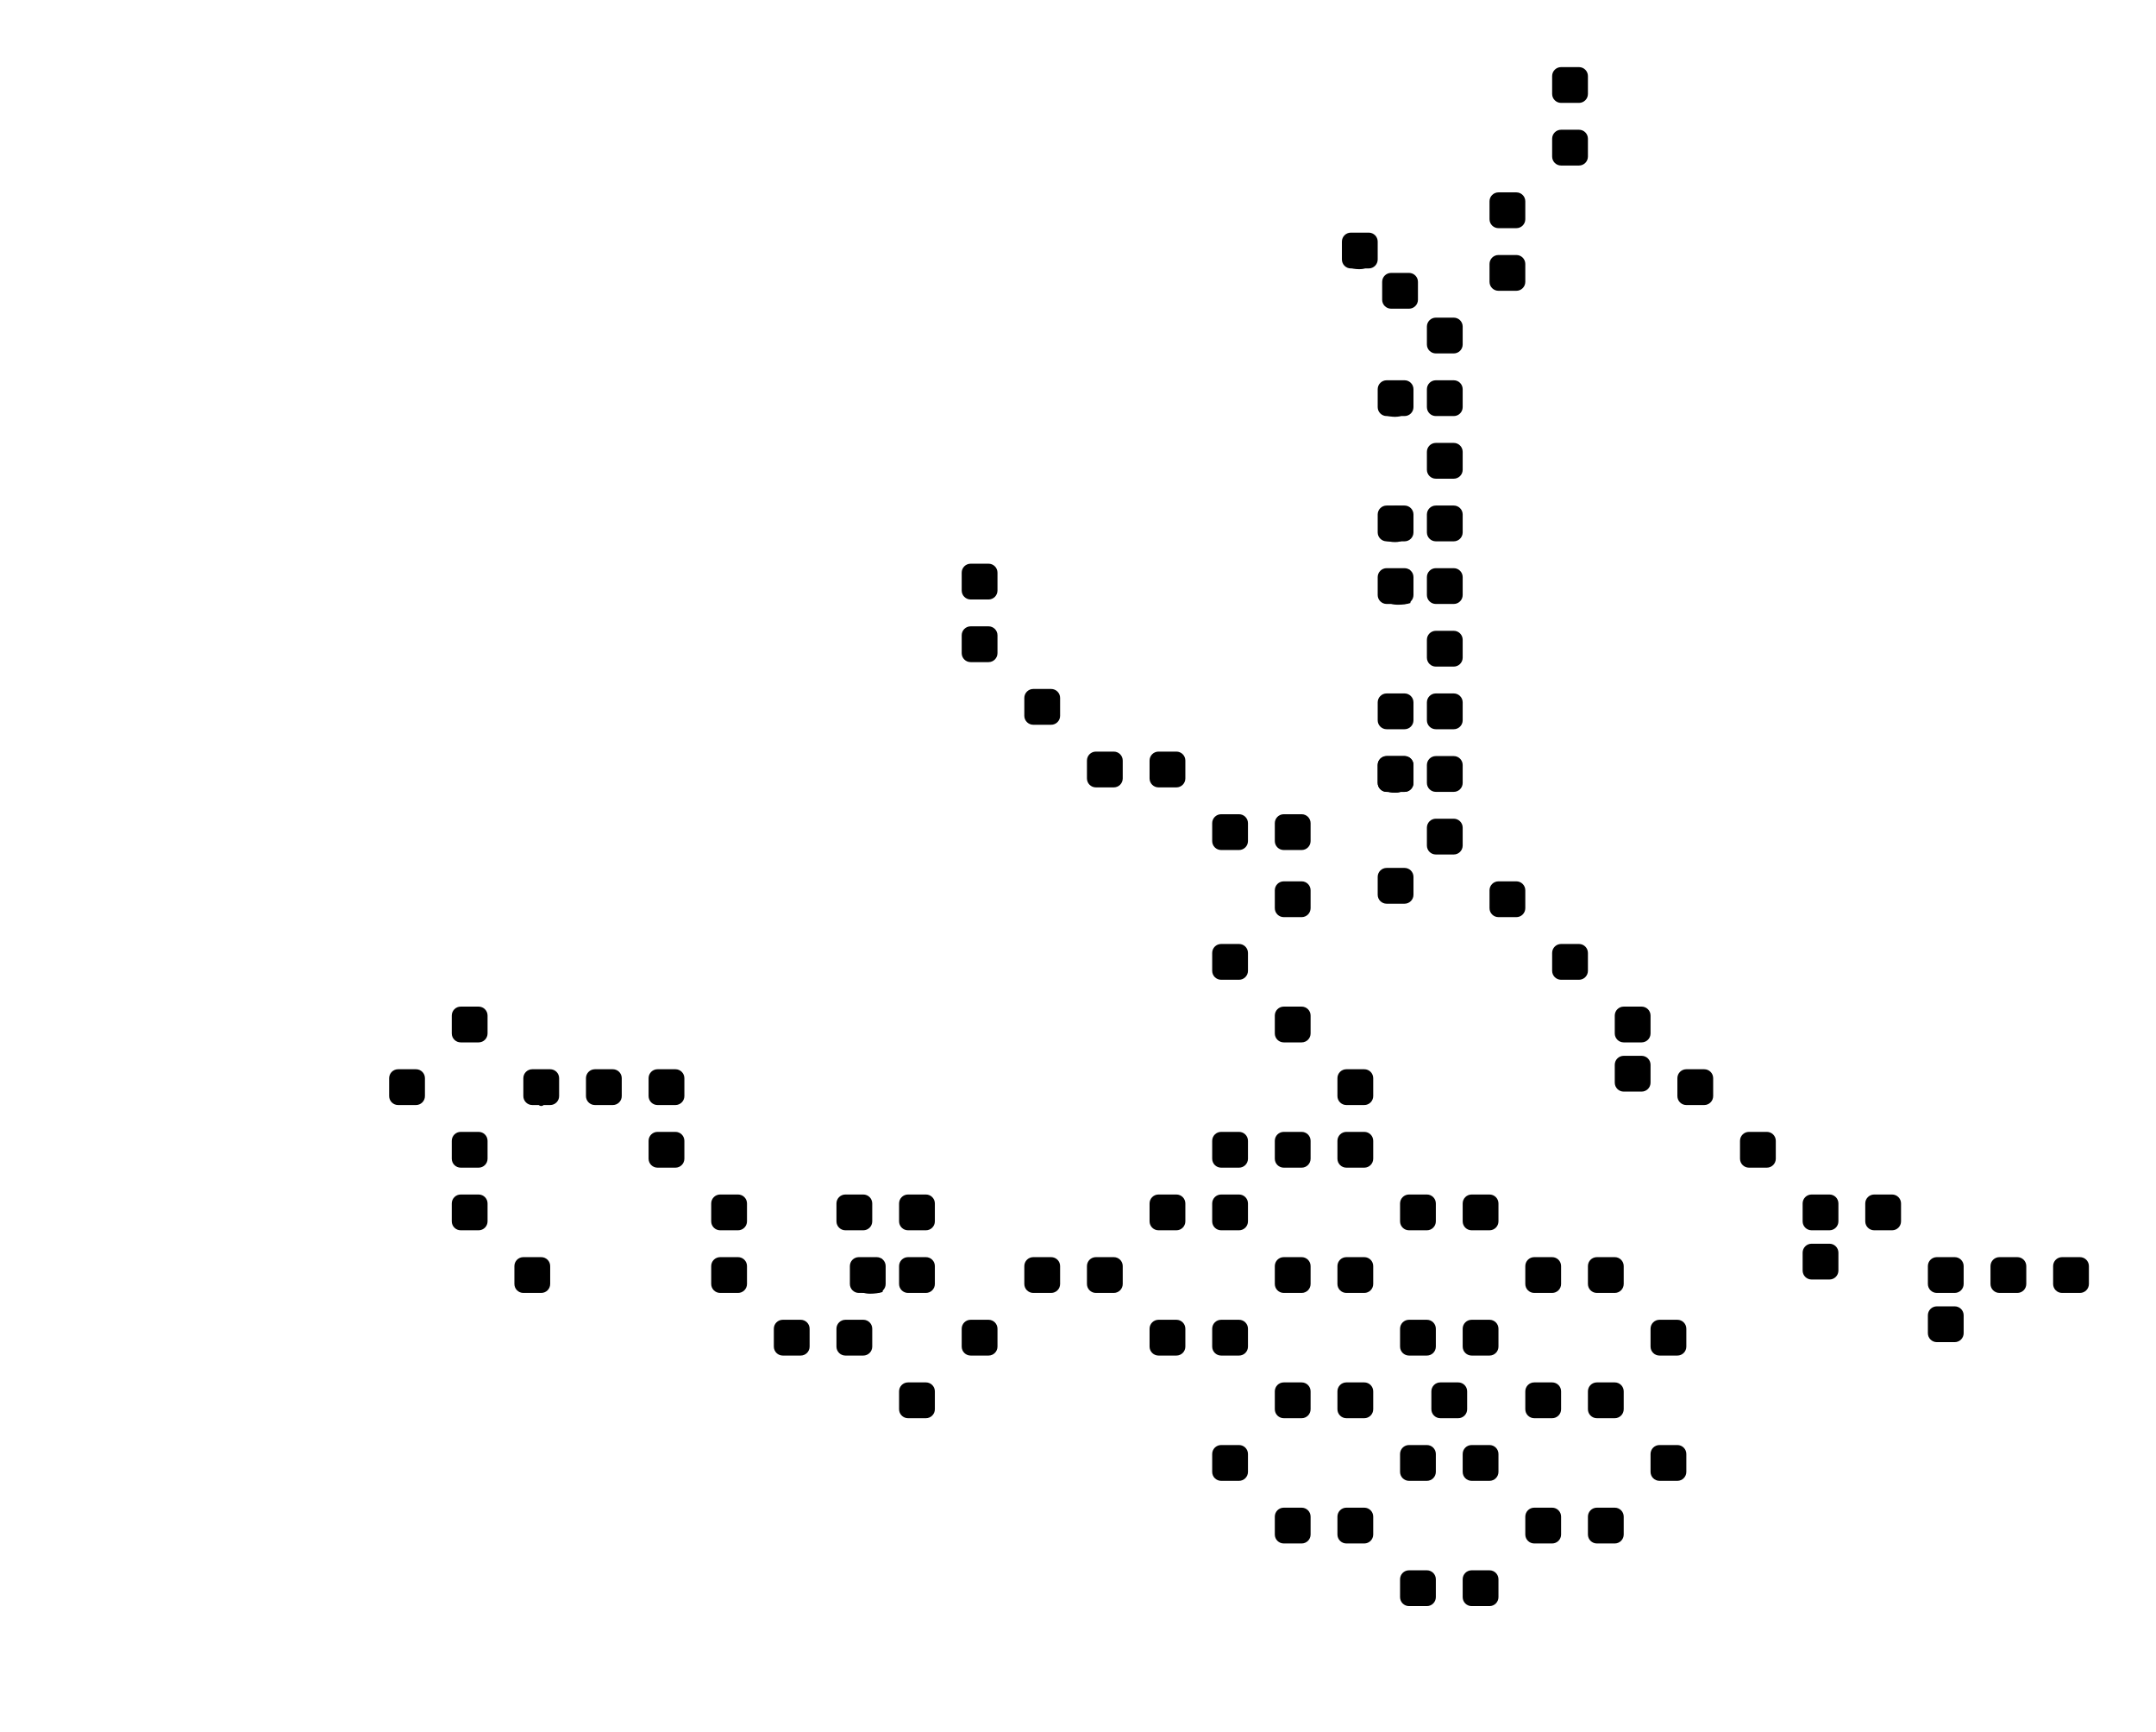
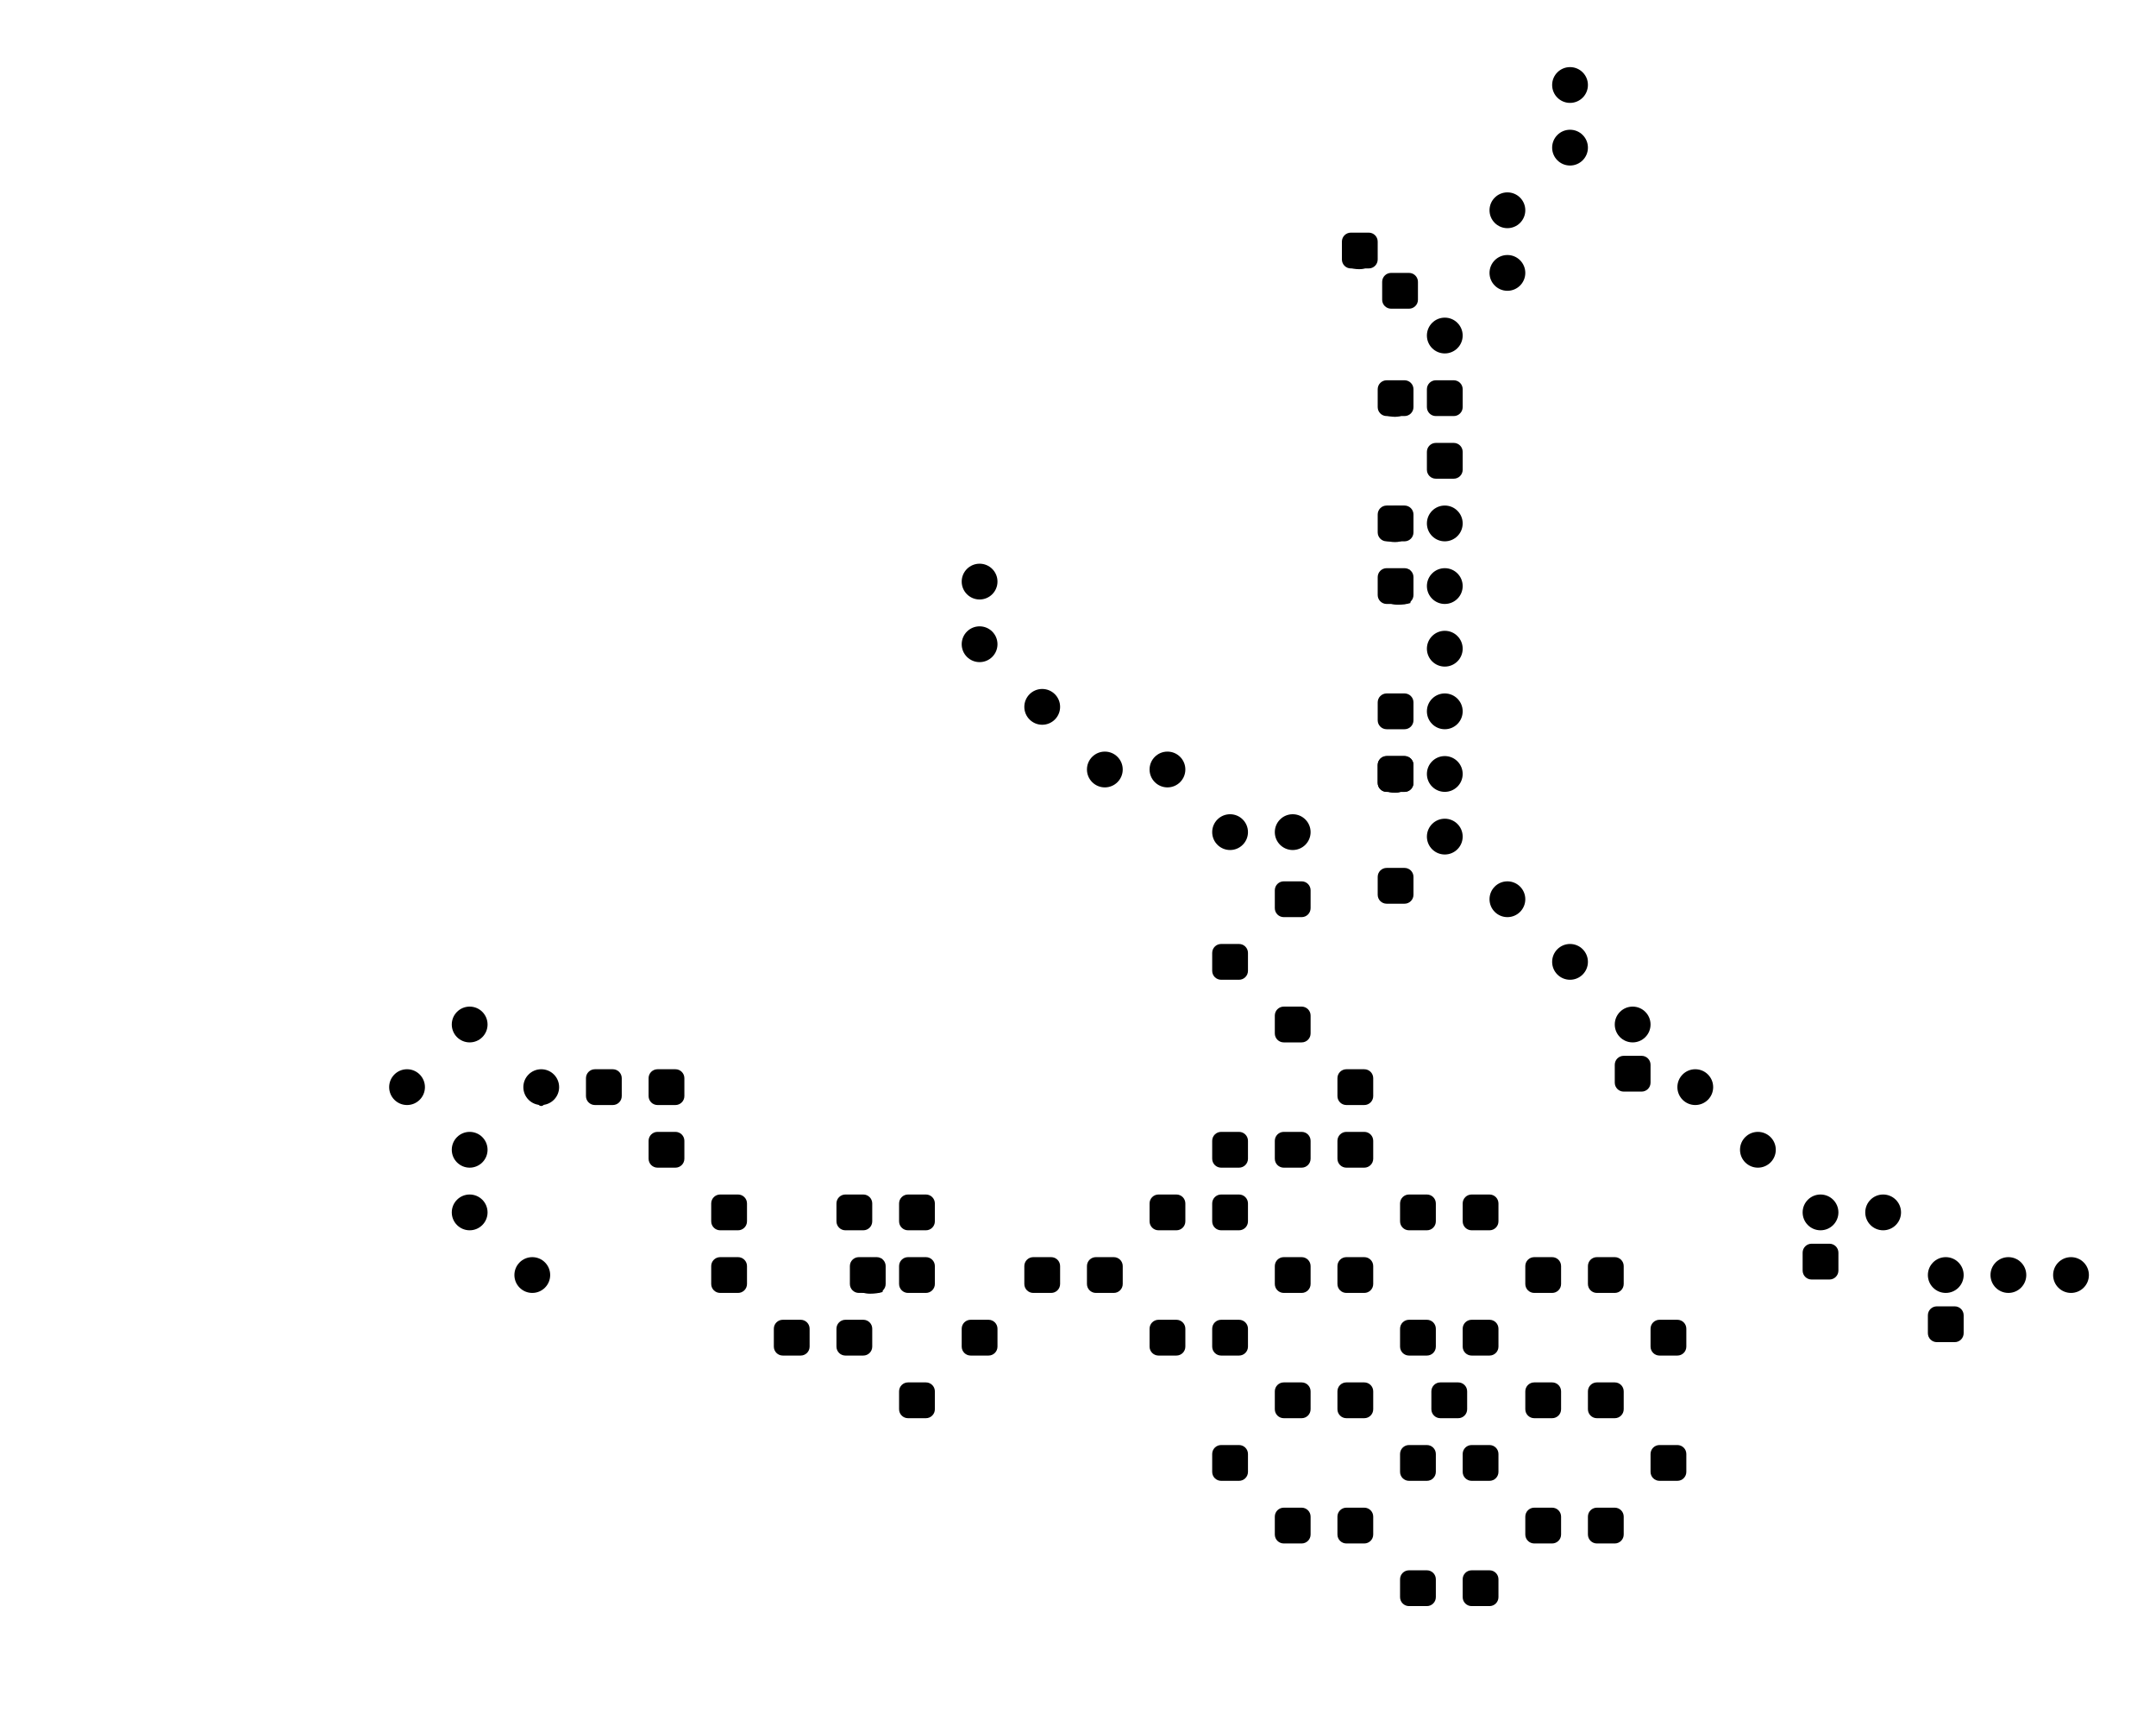
<svg xmlns="http://www.w3.org/2000/svg" viewBox="0 0 482 387" class="map-svg" data-map-id="26">
  <g id="layer-artwork" />
  <g id="layer-exits">
    null
    <line id="edge-39802dde6c5f57f02e92c291f9f9211525ed1d69-3e29c19dd668111104ff4913bdfe85e904341d1a" class="exit" x1="275" y1="271" x2="261" y2="271" />
    <line id="edge-39802dde6c5f57f02e92c291f9f9211525ed1d69-fdbc15970c3e18ca88452d963988f0a98f9edbda" class="exit" x1="275" y1="271" x2="289" y2="257" />
    <line id="edge-8b483f9fa0bea066a4b2a495115ce57fe46dd3e1-fdbc15970c3e18ca88452d963988f0a98f9edbda" class="exit" x1="303" y1="257" x2="289" y2="257" />
    <line id="edge-37b28e3e009a035f396b6b8529fff7c4a4889d16-8b483f9fa0bea066a4b2a495115ce57fe46dd3e1" class="exit" x1="303" y1="243" x2="303" y2="257" />
    <line id="edge-173f7ccbbdcea812e08e2a924667111b35321f69-37b28e3e009a035f396b6b8529fff7c4a4889d16" class="exit" x1="289" y1="229" x2="303" y2="243" />
    <line id="edge-173f7ccbbdcea812e08e2a924667111b35321f69-f6de9ec2dd9cf1d8bc1d51a377d5636d0210eb15" class="exit" x1="289" y1="229" x2="275" y2="215" />
    <line id="edge-d64ebbd7b3a917d0bf92a943d34ece8a721a42f8-f6de9ec2dd9cf1d8bc1d51a377d5636d0210eb15" class="exit" x1="289" y1="201" x2="275" y2="215" />
    <line id="edge-b13e511727849cb2959797eb50d98753ec5877b2-d64ebbd7b3a917d0bf92a943d34ece8a721a42f8" class="exit" x1="289" y1="186" x2="289" y2="201" />
    <line id="edge-3e29c19dd668111104ff4913bdfe85e904341d1a-ef8a2796e0dac01780ced9995713e9c6d442a538" class="exit" x1="261" y1="271" x2="247" y2="285" />
    <line id="edge-9109c7a1e7d8e1739a57cf467adeb641ea8e0d34-ef8a2796e0dac01780ced9995713e9c6d442a538" class="exit" x1="233" y1="285" x2="247" y2="285" />
    <line id="edge-ebff897af2b8bb6800a9a8636143099d0714be07-ef8a2796e0dac01780ced9995713e9c6d442a538" class="exit" x1="261" y1="299" x2="247" y2="285" />
    <line id="edge-7293bb0c452cecd7efa5c2a1543ab1e1a02a2208-9109c7a1e7d8e1739a57cf467adeb641ea8e0d34" class="exit" x1="219" y1="299" x2="233" y2="285" />
    <line id="edge-711ad1853e72b058844d9e91b8faffcfd5778d92-7293bb0c452cecd7efa5c2a1543ab1e1a02a2208" class="exit" x1="205" y1="313" x2="219" y2="299" />
    <line id="edge-7293bb0c452cecd7efa5c2a1543ab1e1a02a2208-f9ce084f015de9e960504303a11be80138326d9b" class="exit" x1="219" y1="299" x2="205" y2="285" />
    <line id="edge-31a6255c9d6a99f0c1c594a71c30c16f4a23a645-f9ce084f015de9e960504303a11be80138326d9b" class="exit" x1="205" y1="271" x2="205" y2="285" />
    <line id="edge-90190c6628f78df14c548873cf2cb00497ece9ff-f9ce084f015de9e960504303a11be80138326d9b" class="exit" x1="191" y1="271" x2="205" y2="285" />
    <line id="edge-52e0a516a03785134a1d642d30825cd0f738405a-711ad1853e72b058844d9e91b8faffcfd5778d92" class="exit" x1="191" y1="299" x2="205" y2="313" />
    <line id="edge-52e0a516a03785134a1d642d30825cd0f738405a-9a3cea60a2e618f8b1579bd2255db363dd918438" class="exit" x1="191" y1="299" x2="177" y2="299" />
    <line id="edge-856c202081eebef9a8cfbcae65ed2abe9be2d10b-9a3cea60a2e618f8b1579bd2255db363dd918438" class="exit" x1="163" y1="285" x2="177" y2="299" />
    <line id="edge-44919e1c7ce8f3a11132bc3be19aeb1485b91933-856c202081eebef9a8cfbcae65ed2abe9be2d10b" class="exit" x1="163" y1="271" x2="163" y2="285" />
    <line id="edge-2456857b2f93dd813521fe8d0ffceaa624694731-44919e1c7ce8f3a11132bc3be19aeb1485b91933" class="exit" x1="149" y1="257" x2="163" y2="271" />
    <line id="edge-2456857b2f93dd813521fe8d0ffceaa624694731-ae43222ca88d7f039a6c2b7118265f3ef7db8d85" class="exit" x1="149" y1="257" x2="149" y2="243" />
    <line id="edge-62318616516e96d4a562275933c88d1430ec035e-ae43222ca88d7f039a6c2b7118265f3ef7db8d85" class="exit" x1="135" y1="243" x2="149" y2="243" />
    <line id="edge-62318616516e96d4a562275933c88d1430ec035e-640fb7e333e01bca1260f0a7620c83555b26b044" class="exit" x1="135" y1="243" x2="121" y2="243" />
    null
    <line id="edge-c0495c993b8ba463e6b3008a88f962ae28084582-ebff897af2b8bb6800a9a8636143099d0714be07" class="exit" x1="275" y1="299" x2="261" y2="299" />
    <line id="edge-501c0b35601b8649c57bb98b8a1d6c2d1f1cea02-c0495c993b8ba463e6b3008a88f962ae28084582" class="exit" x1="289" y1="285" x2="275" y2="299" />
    <line id="edge-c0495c993b8ba463e6b3008a88f962ae28084582-ddabfb40040805889125b223a2d679e0a9716fd2" class="exit" x1="275" y1="299" x2="289" y2="313" />
    <line id="edge-468f6243998bda671161e6afe079ff5fac866fc1-ddabfb40040805889125b223a2d679e0a9716fd2" class="exit" x1="303" y1="313" x2="289" y2="313" />
    <line id="edge-6ef15a8643f1515f8a96fb646dd8e2ab80bade15-ddabfb40040805889125b223a2d679e0a9716fd2" class="exit" x1="275" y1="327" x2="289" y2="313" />
    <line id="edge-16a0b8c39025147f9f87cf860b76380af6c9e1d4-468f6243998bda671161e6afe079ff5fac866fc1" class="exit" x1="317" y1="327" x2="303" y2="313" />
    <line id="edge-372dd28add7bfc7ed26f4da4047a501afcf24696-468f6243998bda671161e6afe079ff5fac866fc1" class="exit" x1="317" y1="299" x2="303" y2="313" />
    <line id="edge-372dd28add7bfc7ed26f4da4047a501afcf24696-8c022638ba642395094bc4dc7ba0a3aaf64c02c1" class="exit" x1="317" y1="299" x2="303" y2="285" />
    <line id="edge-372dd28add7bfc7ed26f4da4047a501afcf24696-d57af869e7ff7abe31ceb1245ccbc6d47df49b7b" class="exit" x1="317" y1="299" x2="331" y2="299" />
    <line id="edge-1793722d05f49d48f28ce3a49e8b97d59158b916-d57af869e7ff7abe31ceb1245ccbc6d47df49b7b" class="exit" x1="345" y1="285" x2="331" y2="299" />
    <line id="edge-a9734849233e5f97fd676676a9853b22b0cb22e8-d57af869e7ff7abe31ceb1245ccbc6d47df49b7b" class="exit" x1="345" y1="313" x2="331" y2="299" />
    <line id="edge-4e6aef2cd732fb35c2c110d768605f4aa56194af-a9734849233e5f97fd676676a9853b22b0cb22e8" class="exit" x1="331" y1="327" x2="345" y2="313" />
    <line id="edge-8048df6be9b61c0f49e988924185ce937a38814b-a9734849233e5f97fd676676a9853b22b0cb22e8" class="exit" x1="359" y1="313" x2="345" y2="313" />
    <line id="edge-16a0b8c39025147f9f87cf860b76380af6c9e1d4-4e6aef2cd732fb35c2c110d768605f4aa56194af" class="exit" x1="317" y1="327" x2="331" y2="327" />
    <line id="edge-4e6aef2cd732fb35c2c110d768605f4aa56194af-b9bb8741399c7bdf6836cb06148c2e7c4f033853" class="exit" x1="331" y1="327" x2="345" y2="341" />
    <line id="edge-16a0b8c39025147f9f87cf860b76380af6c9e1d4-3fedc83188999bd20733ba77f02409aee8011127" class="exit" x1="317" y1="327" x2="303" y2="341" />
    <line id="edge-033906622a542f9e0550608b86932dff52d7e8c2-6ef15a8643f1515f8a96fb646dd8e2ab80bade15" class="exit" x1="289" y1="341" x2="275" y2="327" />
    <line id="edge-033906622a542f9e0550608b86932dff52d7e8c2-3fedc83188999bd20733ba77f02409aee8011127" class="exit" x1="289" y1="341" x2="303" y2="341" />
    <line id="edge-03a3ca540e9c7fc9dfa914d213b974a0b207f596-3fedc83188999bd20733ba77f02409aee8011127" class="exit" x1="317" y1="355" x2="303" y2="341" />
    <line id="edge-03a3ca540e9c7fc9dfa914d213b974a0b207f596-0663269ccae61f6b313cb378213c74131b394fbc" class="exit" x1="317" y1="355" x2="331" y2="355" />
    <line id="edge-0663269ccae61f6b313cb378213c74131b394fbc-b9bb8741399c7bdf6836cb06148c2e7c4f033853" class="exit" x1="331" y1="355" x2="345" y2="341" />
    <line id="edge-952786ea48134ac3505cbabb6567ef35fad13af8-b9bb8741399c7bdf6836cb06148c2e7c4f033853" class="exit" x1="359" y1="341" x2="345" y2="341" />
    <line id="edge-952786ea48134ac3505cbabb6567ef35fad13af8-f026140904d9f0c910b4975b937b20189f225605" class="exit" x1="359" y1="341" x2="373" y2="327" />
    <line id="edge-8048df6be9b61c0f49e988924185ce937a38814b-f026140904d9f0c910b4975b937b20189f225605" class="exit" x1="359" y1="313" x2="373" y2="327" />
    <line id="edge-8048df6be9b61c0f49e988924185ce937a38814b-a184520b84e948f89e621ab50a500c47faefa920" class="exit" x1="359" y1="313" x2="373" y2="299" />
    <line id="edge-a184520b84e948f89e621ab50a500c47faefa920-e28d07530ae163f93ade722c780ce897a4e93a15" class="exit" x1="373" y1="299" x2="359" y2="285" />
    <line id="edge-1793722d05f49d48f28ce3a49e8b97d59158b916-e28d07530ae163f93ade722c780ce897a4e93a15" class="exit" x1="345" y1="285" x2="359" y2="285" />
    <line id="edge-0b43758d635f631d46b1a1f041fd651e446856ca-1793722d05f49d48f28ce3a49e8b97d59158b916" class="exit" x1="331" y1="271" x2="345" y2="285" />
    <line id="edge-0b43758d635f631d46b1a1f041fd651e446856ca-898b33dcc8da01ef21b064f66062ea2f89235f5f" class="exit" x1="331" y1="271" x2="317" y2="271" />
    <line id="edge-898b33dcc8da01ef21b064f66062ea2f89235f5f-8c022638ba642395094bc4dc7ba0a3aaf64c02c1" class="exit" x1="317" y1="271" x2="303" y2="285" />
    <line id="edge-501c0b35601b8649c57bb98b8a1d6c2d1f1cea02-8c022638ba642395094bc4dc7ba0a3aaf64c02c1" class="exit" x1="289" y1="285" x2="303" y2="285" />
    <line id="edge-0c19cc2d90c3e7ce224fbc4deaf78cfea4c13fa3-31abb9a996aacfd6345d43b9b3f4801c41612ac7" class="exit" x1="379" y1="243" x2="365" y2="229" />
    <line id="edge-0c19cc2d90c3e7ce224fbc4deaf78cfea4c13fa3-cd63368c639e6fa5d5fb8740b211ba807eb78780" class="exit" x1="379" y1="243" x2="393" y2="257" />
    <line id="edge-cd63368c639e6fa5d5fb8740b211ba807eb78780-e4afb5808cc1349eb64947811a1e19649ef19d1d" class="exit" x1="393" y1="257" x2="407" y2="271" />
    <line id="edge-dad572d07a5758a9836bf1b95421a6bbd34ccfaa-e4afb5808cc1349eb64947811a1e19649ef19d1d" class="exit" x1="407" y1="282" x2="407" y2="271" />
    <line id="edge-e4afb5808cc1349eb64947811a1e19649ef19d1d-fa2542007a27bdc9b61c090cb24b8b5d889806e5" class="exit" x1="407" y1="271" x2="421" y2="271" />
    <line id="edge-dd18689aaebdb6165c8fc0fea3924da6d094d6f1-fa2542007a27bdc9b61c090cb24b8b5d889806e5" class="exit" x1="435" y1="285" x2="421" y2="271" />
    <line id="edge-8de46c7b24a9592ade865e2829c85a3beb82314f-dd18689aaebdb6165c8fc0fea3924da6d094d6f1" class="exit" x1="435" y1="296" x2="435" y2="285" />
    <line id="edge-b37afe37c46e2c63eba91cfd5c3a43b878842451-dd18689aaebdb6165c8fc0fea3924da6d094d6f1" class="exit" x1="449" y1="285" x2="435" y2="285" />
    <line id="edge-1d9bb699b7d7705b1cbecd1f19cdfb95778e465b-b37afe37c46e2c63eba91cfd5c3a43b878842451" class="exit" x1="463" y1="285" x2="449" y2="285" />
    <line id="edge-1dc31b88797192a4aac93a16c62141d050938147-31abb9a996aacfd6345d43b9b3f4801c41612ac7" class="exit" x1="351" y1="215" x2="365" y2="229" />
    <line id="edge-31abb9a996aacfd6345d43b9b3f4801c41612ac7-93c6c3ddc825f38d5bb26a7661cb39d233ec31a6" class="exit" x1="365" y1="229" x2="365" y2="240" />
    <line id="edge-1dc31b88797192a4aac93a16c62141d050938147-fdf158a35de185ff372b6cc6c3263481283e41fb" class="exit" x1="351" y1="215" x2="337" y2="201" />
    <line id="edge-0a241de1fd754be405b845746ba835d775fcdda4-fdf158a35de185ff372b6cc6c3263481283e41fb" class="exit" x1="323" y1="187" x2="337" y2="201" />
    <line id="edge-0a241de1fd754be405b845746ba835d775fcdda4-2a92be068d0e23f0ff233b5ac4c7655665cbc8e9" class="exit" x1="323" y1="187" x2="323" y2="173" />
    <line id="edge-0a241de1fd754be405b845746ba835d775fcdda4-e4d9861597f021392033f410b4eec96431d6ea6b" class="exit" x1="323" y1="187" x2="312" y2="198" />
    <line id="edge-2a92be068d0e23f0ff233b5ac4c7655665cbc8e9-3a3ee00fa372eb8b7e418306df8dc6a7a069fbd7" class="exit" x1="323" y1="173" x2="323" y2="159" />
    <line id="edge-2a92be068d0e23f0ff233b5ac4c7655665cbc8e9-3b408d9de897bd521a3ed60b15e9c30dd477cc19" class="exit" x1="323" y1="173" x2="312" y2="173" />
    <line id="edge-10fe6683c4d22fcc8b708403f41e9d1e5624ee7f-3a3ee00fa372eb8b7e418306df8dc6a7a069fbd7" class="exit" x1="323" y1="145" x2="323" y2="159" />
    <line id="edge-1f876aa3aaa891d42389565933df7a7e87a12b5f-3a3ee00fa372eb8b7e418306df8dc6a7a069fbd7" class="exit" x1="312" y1="159" x2="323" y2="159" />
    <line id="edge-10fe6683c4d22fcc8b708403f41e9d1e5624ee7f-b97ccfabaefe91a42716d8888ca0dd8936b72034" class="exit" x1="323" y1="145" x2="323" y2="131" />
    <line id="edge-15932c10ea08f900943a13e9dc2ae33b18563a37-b97ccfabaefe91a42716d8888ca0dd8936b72034" class="exit" x1="323" y1="117" x2="323" y2="131" />
    <line id="edge-4bd6556ec425bb83f0a4f1dcd7524800cf9da3d9-b97ccfabaefe91a42716d8888ca0dd8936b72034" class="exit" x1="312" y1="131" x2="323" y2="131" />
    <line id="edge-15932c10ea08f900943a13e9dc2ae33b18563a37-4f534de28d51b3240fe370167e492210201a471e" class="exit" x1="323" y1="117" x2="323" y2="103" />
    <line id="edge-15932c10ea08f900943a13e9dc2ae33b18563a37-97ec73f77e6d6e3dbe25dc24a6470018eeb06366" class="exit" x1="323" y1="117" x2="312" y2="117" />
    <line id="edge-4f534de28d51b3240fe370167e492210201a471e-a203385dca4cb328292120815f134c5cbf7302ef" class="exit" x1="323" y1="103" x2="323" y2="89" />
    <line id="edge-477014a446a7b4ac612e16a6c2bbeccc77153ca5-a203385dca4cb328292120815f134c5cbf7302ef" class="exit" x1="323" y1="75" x2="323" y2="89" />
    <line id="edge-9d96bfa919d0b541b4744b7007c8a01818c1aa2c-a203385dca4cb328292120815f134c5cbf7302ef" class="exit" x1="312" y1="89" x2="323" y2="89" />
    <line id="edge-477014a446a7b4ac612e16a6c2bbeccc77153ca5-4879cd396da3c8cfdde7a3e35942d0c9266bd6f8" class="exit" x1="323" y1="75" x2="313" y2="65" />
    <line id="edge-477014a446a7b4ac612e16a6c2bbeccc77153ca5-a8040429a13735a13c1e5f6e0eab12894eda20bf" class="exit" x1="323" y1="75" x2="337" y2="61" />
    <line id="edge-477014a446a7b4ac612e16a6c2bbeccc77153ca5-d4c97c9239e93410d4c4a4d360a10a9d3be5a20c" class="exit" x1="323" y1="75" x2="219" y2="130" />
    <line id="edge-58f11d56fb48becc0fbc1d1ee7ead62d2d7d96df-a8040429a13735a13c1e5f6e0eab12894eda20bf" class="exit" x1="337" y1="47" x2="337" y2="61" />
    <line id="edge-58f11d56fb48becc0fbc1d1ee7ead62d2d7d96df-7dd2dec22548a78e410838fff3b6deee603b5045" class="exit" x1="337" y1="47" x2="351" y2="33" />
    <line id="edge-5132416accc61c44e9943fc6f2bdfc89f0ab594f-7dd2dec22548a78e410838fff3b6deee603b5045" class="exit" x1="351" y1="19" x2="351" y2="33" />
    <line id="edge-4879cd396da3c8cfdde7a3e35942d0c9266bd6f8-c11ada54b46b64627fc0bb9c45fd8271c7ee4a6d" class="exit" x1="313" y1="65" x2="304" y2="56" />
    <line id="edge-19bb65e483717ba967c7b50b35450af465cff668-d4c97c9239e93410d4c4a4d360a10a9d3be5a20c" class="exit" x1="219" y1="144" x2="219" y2="130" />
    <line id="edge-19bb65e483717ba967c7b50b35450af465cff668-99723c5578b4e6c877262b5472a6663836331789" class="exit" x1="219" y1="144" x2="233" y2="158" />
    <line id="edge-4f71d7669aefe173be1e292f874fed06dd59a75a-99723c5578b4e6c877262b5472a6663836331789" class="exit" x1="247" y1="172" x2="233" y2="158" />
    <line id="edge-4f71d7669aefe173be1e292f874fed06dd59a75a-a83c9b5d451fd3500cbe9e31873e51aa233e548f" class="exit" x1="247" y1="172" x2="261" y2="172" />
    <line id="edge-47c818f56ac9a2badc86071b6987b9bfff50ba27-a83c9b5d451fd3500cbe9e31873e51aa233e548f" class="exit" x1="275" y1="186" x2="261" y2="172" />
    <line id="edge-47c818f56ac9a2badc86071b6987b9bfff50ba27-b13e511727849cb2959797eb50d98753ec5877b2" class="exit" x1="275" y1="186" x2="289" y2="186" />
    null
  </g>
  <g id="layer-rooms">
    <rect id="room-6d022438847de9f631b5da5371ea5b6980fd4353" class="room indoor" data-label="musty tunnel" x="271" y="253" width="8" height="8" rx="2" />
    <polygon class="stair-symbol" points="275,260 272.5,255 277.5,255" />
    <rect id="room-39802dde6c5f57f02e92c291f9f9211525ed1d69" class="room indoor" data-label="tunnel next to a ladder" x="271" y="267" width="8" height="8" rx="2" />
    <polygon class="stair-symbol" points="275,268 272.5,273 277.5,273" />
    <rect id="room-fdbc15970c3e18ca88452d963988f0a98f9edbda" class="room indoor" data-label="crumbling tunnel" x="285" y="253" width="8" height="8" rx="2" />
    <rect id="room-8b483f9fa0bea066a4b2a495115ce57fe46dd3e1" class="room indoor" data-label="mushroomy tunnel" x="299" y="253" width="8" height="8" rx="2" />
    <rect id="room-37b28e3e009a035f396b6b8529fff7c4a4889d16" class="room indoor" data-label="holey tunnel" x="299" y="239" width="8" height="8" rx="2" />
    <rect id="room-173f7ccbbdcea812e08e2a924667111b35321f69" class="room indoor" data-label="stream in a tunnel" x="285" y="225" width="8" height="8" rx="2" />
    <rect id="room-f6de9ec2dd9cf1d8bc1d51a377d5636d0210eb15" class="room indoor" data-label="mouldy tunnel" x="271" y="211" width="8" height="8" rx="2" />
    <rect id="room-d64ebbd7b3a917d0bf92a943d34ece8a721a42f8" class="room indoor" data-label="rubbish blocked tunnel" x="285" y="197" width="8" height="8" rx="2" />
    <rect id="room-3e29c19dd668111104ff4913bdfe85e904341d1a" class="room indoor" data-label="mysterious tunnel" x="257" y="267" width="8" height="8" rx="2" />
    <rect id="room-ef8a2796e0dac01780ced9995713e9c6d442a538" class="room indoor" data-label="clean tunnel" x="243" y="281" width="8" height="8" rx="2" />
    <rect id="room-9109c7a1e7d8e1739a57cf467adeb641ea8e0d34" class="room indoor" data-label="musty tunnel" x="229" y="281" width="8" height="8" rx="2" />
    <rect id="room-7293bb0c452cecd7efa5c2a1543ab1e1a02a2208" class="room indoor" data-label="tunnel" x="215" y="295" width="8" height="8" rx="2" />
    <rect id="room-f9ce084f015de9e960504303a11be80138326d9b" class="room indoor" data-label="vast cavern" x="201" y="281" width="8" height="8" rx="2" />
    <rect id="room-711ad1853e72b058844d9e91b8faffcfd5778d92" class="room indoor" data-label="sharp bend in the tunnel" x="201" y="309" width="8" height="8" rx="2" />
    <rect id="room-52e0a516a03785134a1d642d30825cd0f738405a" class="room indoor" data-label="cramped tunnel" x="187" y="295" width="8" height="8" rx="2" />
    <rect id="room-9a3cea60a2e618f8b1579bd2255db363dd918438" class="room indoor" data-label="lightly luminescent tunnel" x="173" y="295" width="8" height="8" rx="2" />
    <rect id="room-856c202081eebef9a8cfbcae65ed2abe9be2d10b" class="room indoor" data-label="tunnel near a rocky outcropping" x="159" y="281" width="8" height="8" rx="2" />
    <rect id="room-44919e1c7ce8f3a11132bc3be19aeb1485b91933" class="room indoor" data-label="musty tunnel" x="159" y="267" width="8" height="8" rx="2" />
    <rect id="room-2456857b2f93dd813521fe8d0ffceaa624694731" class="room indoor" data-label="musty tunnel" x="145" y="253" width="8" height="8" rx="2" />
    <rect id="room-ae43222ca88d7f039a6c2b7118265f3ef7db8d85" class="room indoor" data-label="mossy tunnel" x="145" y="239" width="8" height="8" rx="2" />
    <rect id="room-62318616516e96d4a562275933c88d1430ec035e" class="room indoor" data-label="end of a tunnel" x="131" y="239" width="8" height="8" rx="2" />
-     <rect id="room-640fb7e333e01bca1260f0a7620c83555b26b044" class="room indoor room-mission" data-label="mysterious cove" x="117" y="239" width="8" height="8" rx="2" />
+     <circle id="room-640fb7e333e01bca1260f0a7620c83555b26b044" class="room outdoor room-mission" data-label="mysterious cove" cx="121" cy="243" r="4" />
    <text class="room-type-label" x="121" y="243" text-anchor="middle" dominant-baseline="central">!</text>
-     <rect id="room-c1cca17cdf028a00dcc9cb479d01bbb8bfb65e5b" class="room indoor" data-label="treacherous cliff path" x="101" y="225" width="8" height="8" rx="2" />
+     <circle id="room-c1cca17cdf028a00dcc9cb479d01bbb8bfb65e5b" class="room outdoor" data-label="treacherous cliff path" cx="105" cy="229" r="4" />
    <polygon class="stair-symbol" points="105,232 102.5,227 107.5,227" />
    <rect id="room-ebff897af2b8bb6800a9a8636143099d0714be07" class="room indoor" data-label="dingy tunnel" x="257" y="295" width="8" height="8" rx="2" />
    <rect id="room-c0495c993b8ba463e6b3008a88f962ae28084582" class="room indoor" data-label="dingy tunnel" x="271" y="295" width="8" height="8" rx="2" />
    <rect id="room-ddabfb40040805889125b223a2d679e0a9716fd2" class="room indoor" data-label="dingy tunnel" x="285" y="309" width="8" height="8" rx="2" />
    <rect id="room-468f6243998bda671161e6afe079ff5fac866fc1" class="room indoor" data-label="small chamber" x="299" y="309" width="8" height="8" rx="2" />
    <rect id="room-372dd28add7bfc7ed26f4da4047a501afcf24696" class="room indoor" data-label="dingy tunnel" x="313" y="295" width="8" height="8" rx="2" />
    <rect id="room-d57af869e7ff7abe31ceb1245ccbc6d47df49b7b" class="room indoor" data-label="dingy tunnel" x="327" y="295" width="8" height="8" rx="2" />
    <rect id="room-a9734849233e5f97fd676676a9853b22b0cb22e8" class="room indoor" data-label="dingy tunnel" x="341" y="309" width="8" height="8" rx="2" />
    <rect id="room-4e6aef2cd732fb35c2c110d768605f4aa56194af" class="room indoor" data-label="dingy tunnel" x="327" y="323" width="8" height="8" rx="2" />
    <rect id="room-16a0b8c39025147f9f87cf860b76380af6c9e1d4" class="room indoor" data-label="dingy tunnel" x="313" y="323" width="8" height="8" rx="2" />
    <rect id="room-6ef15a8643f1515f8a96fb646dd8e2ab80bade15" class="room indoor" data-label="dingy tunnel" x="271" y="323" width="8" height="8" rx="2" />
    <rect id="room-033906622a542f9e0550608b86932dff52d7e8c2" class="room indoor" data-label="dingy tunnel" x="285" y="337" width="8" height="8" rx="2" />
    <rect id="room-3fedc83188999bd20733ba77f02409aee8011127" class="room indoor" data-label="dingy tunnel" x="299" y="337" width="8" height="8" rx="2" />
    <rect id="room-03a3ca540e9c7fc9dfa914d213b974a0b207f596" class="room indoor" data-label="dingy tunnel" x="313" y="351" width="8" height="8" rx="2" />
    <rect id="room-0663269ccae61f6b313cb378213c74131b394fbc" class="room indoor" data-label="small chamber" x="327" y="351" width="8" height="8" rx="2" />
    <rect id="room-b9bb8741399c7bdf6836cb06148c2e7c4f033853" class="room indoor" data-label="dingy tunnel" x="341" y="337" width="8" height="8" rx="2" />
    <rect id="room-952786ea48134ac3505cbabb6567ef35fad13af8" class="room indoor" data-label="dingy tunnel" x="355" y="337" width="8" height="8" rx="2" />
    <rect id="room-f026140904d9f0c910b4975b937b20189f225605" class="room indoor" data-label="dingy tunnel" x="369" y="323" width="8" height="8" rx="2" />
    <rect id="room-8048df6be9b61c0f49e988924185ce937a38814b" class="room indoor" data-label="dingy tunnel" x="355" y="309" width="8" height="8" rx="2" />
    <rect id="room-a184520b84e948f89e621ab50a500c47faefa920" class="room indoor" data-label="small chamber" x="369" y="295" width="8" height="8" rx="2" />
    <rect id="room-e28d07530ae163f93ade722c780ce897a4e93a15" class="room indoor" data-label="dingy tunnel" x="355" y="281" width="8" height="8" rx="2" />
    <rect id="room-1793722d05f49d48f28ce3a49e8b97d59158b916" class="room indoor" data-label="dingy tunnel" x="341" y="281" width="8" height="8" rx="2" />
    <rect id="room-0b43758d635f631d46b1a1f041fd651e446856ca" class="room indoor" data-label="dingy tunnel" x="327" y="267" width="8" height="8" rx="2" />
    <rect id="room-898b33dcc8da01ef21b064f66062ea2f89235f5f" class="room indoor" data-label="dingy tunnel" x="313" y="267" width="8" height="8" rx="2" />
    <rect id="room-8c022638ba642395094bc4dc7ba0a3aaf64c02c1" class="room indoor" data-label="dingy tunnel" x="299" y="281" width="8" height="8" rx="2" />
    <rect id="room-501c0b35601b8649c57bb98b8a1d6c2d1f1cea02" class="room indoor" data-label="dingy tunnel" x="285" y="281" width="8" height="8" rx="2" />
-     <rect id="room-0c19cc2d90c3e7ce224fbc4deaf78cfea4c13fa3" class="room indoor" data-label="walkway, below the Ephebian Harbour Market" x="375" y="239" width="8" height="8" rx="2" />
-     <rect id="room-cd63368c639e6fa5d5fb8740b211ba807eb78780" class="room indoor" data-label="walkway around the Ephebian harbour" x="389" y="253" width="8" height="8" rx="2" />
-     <rect id="room-e4afb5808cc1349eb64947811a1e19649ef19d1d" class="room indoor" data-label="walkway around the Ephebian harbour" x="403" y="267" width="8" height="8" rx="2" />
+     <circle id="room-0c19cc2d90c3e7ce224fbc4deaf78cfea4c13fa3" class="room outdoor" data-label="walkway, below the Ephebian Harbour Market" cx="379" cy="243" r="4" />
+     <circle id="room-cd63368c639e6fa5d5fb8740b211ba807eb78780" class="room outdoor" data-label="walkway around the Ephebian harbour" cx="393" cy="257" r="4" />
+     <circle id="room-e4afb5808cc1349eb64947811a1e19649ef19d1d" class="room outdoor" data-label="walkway around the Ephebian harbour" cx="407" cy="271" r="4" />
    <rect id="room-dad572d07a5758a9836bf1b95421a6bbd34ccfaa" class="room indoor" data-label="hut" x="403" y="278" width="8" height="8" rx="2" />
-     <rect id="room-fa2542007a27bdc9b61c090cb24b8b5d889806e5" class="room indoor" data-label="wooden walkway by the Ephebian harbour" x="417" y="267" width="8" height="8" rx="2" />
-     <rect id="room-dd18689aaebdb6165c8fc0fea3924da6d094d6f1" class="room indoor" data-label="wooden walkway in the bay of Ephebe" x="431" y="281" width="8" height="8" rx="2" />
+     <circle id="room-fa2542007a27bdc9b61c090cb24b8b5d889806e5" class="room outdoor" data-label="wooden walkway by the Ephebian harbour" cx="421" cy="271" r="4" />
+     <circle id="room-dd18689aaebdb6165c8fc0fea3924da6d094d6f1" class="room outdoor" data-label="wooden walkway in the bay of Ephebe" cx="435" cy="285" r="4" />
    <rect id="room-8de46c7b24a9592ade865e2829c85a3beb82314f" class="room indoor" data-label="hut" x="431" y="292" width="8" height="8" rx="2" />
-     <rect id="room-b37afe37c46e2c63eba91cfd5c3a43b878842451" class="room indoor" data-label="quiet stretch of the Ephebian harbour walkway" x="445" y="281" width="8" height="8" rx="2" />
-     <rect id="room-1d9bb699b7d7705b1cbecd1f19cdfb95778e465b" class="room indoor" data-label="eastern end of the walkway in the Ephebian harbour" x="459" y="281" width="8" height="8" rx="2" />
-     <rect id="room-31abb9a996aacfd6345d43b9b3f4801c41612ac7" class="room indoor" data-label="Ephebian harbour walkway, below the Harbour Market" x="361" y="225" width="8" height="8" rx="2" />
+     <circle id="room-b37afe37c46e2c63eba91cfd5c3a43b878842451" class="room outdoor" data-label="quiet stretch of the Ephebian harbour walkway" cx="449" cy="285" r="4" />
+     <circle id="room-1d9bb699b7d7705b1cbecd1f19cdfb95778e465b" class="room outdoor" data-label="eastern end of the walkway in the Ephebian harbour" cx="463" cy="285" r="4" />
+     <circle id="room-31abb9a996aacfd6345d43b9b3f4801c41612ac7" class="room outdoor" data-label="Ephebian harbour walkway, below the Harbour Market" cx="365" cy="229" r="4" />
    <rect id="room-93c6c3ddc825f38d5bb26a7661cb39d233ec31a6" class="room indoor" data-label="hut" x="361" y="236" width="8" height="8" rx="2" />
-     <rect id="room-1dc31b88797192a4aac93a16c62141d050938147" class="room indoor" data-label="walkway around the Ephebian harbour" x="347" y="211" width="8" height="8" rx="2" />
-     <rect id="room-fdf158a35de185ff372b6cc6c3263481283e41fb" class="room indoor" data-label="walkway around the Ephebian harbour" x="333" y="197" width="8" height="8" rx="2" />
-     <rect id="room-0a241de1fd754be405b845746ba835d775fcdda4" class="room indoor" data-label="walkway below Dockside Walk" x="319" y="183" width="8" height="8" rx="2" />
-     <rect id="room-2a92be068d0e23f0ff233b5ac4c7655665cbc8e9" class="room indoor" data-label="walkway below Dockside Walk" x="319" y="169" width="8" height="8" rx="2" />
-     <rect id="room-3a3ee00fa372eb8b7e418306df8dc6a7a069fbd7" class="room indoor" data-label="below Dockside Walk" x="319" y="155" width="8" height="8" rx="2" />
+     <circle id="room-1dc31b88797192a4aac93a16c62141d050938147" class="room outdoor" data-label="walkway around the Ephebian harbour" cx="351" cy="215" r="4" />
+     <circle id="room-fdf158a35de185ff372b6cc6c3263481283e41fb" class="room outdoor" data-label="walkway around the Ephebian harbour" cx="337" cy="201" r="4" />
+     <circle id="room-0a241de1fd754be405b845746ba835d775fcdda4" class="room outdoor" data-label="walkway below Dockside Walk" cx="323" cy="187" r="4" />
+     <circle id="room-2a92be068d0e23f0ff233b5ac4c7655665cbc8e9" class="room outdoor" data-label="walkway below Dockside Walk" cx="323" cy="173" r="4" />
+     <circle id="room-3a3ee00fa372eb8b7e418306df8dc6a7a069fbd7" class="room outdoor" data-label="below Dockside Walk" cx="323" cy="159" r="4" />
    <rect id="room-1f876aa3aaa891d42389565933df7a7e87a12b5f" class="room indoor" data-label="hut" x="308" y="155" width="8" height="8" rx="2" />
-     <rect id="room-10fe6683c4d22fcc8b708403f41e9d1e5624ee7f" class="room indoor" data-label="below the centre of Dockside Market" x="319" y="141" width="8" height="8" rx="2" />
-     <rect id="room-b97ccfabaefe91a42716d8888ca0dd8936b72034" class="room indoor" data-label="below the north end of Dockside Market" x="319" y="127" width="8" height="8" rx="2" />
+     <circle id="room-10fe6683c4d22fcc8b708403f41e9d1e5624ee7f" class="room outdoor" data-label="below the centre of Dockside Market" cx="323" cy="145" r="4" />
+     <circle id="room-b97ccfabaefe91a42716d8888ca0dd8936b72034" class="room outdoor" data-label="below the north end of Dockside Market" cx="323" cy="131" r="4" />
    <rect id="room-4bd6556ec425bb83f0a4f1dcd7524800cf9da3d9" class="room indoor room-clothes" data-label="small shoe shop" x="308" y="127" width="8" height="8" rx="2" />
    <text class="room-type-label" x="312" y="131" text-anchor="middle" dominant-baseline="central">C</text>
-     <rect id="room-15932c10ea08f900943a13e9dc2ae33b18563a37" class="room indoor" data-label="below the north end of Dockside Market" x="319" y="113" width="8" height="8" rx="2" />
+     <circle id="room-15932c10ea08f900943a13e9dc2ae33b18563a37" class="room outdoor" data-label="below the north end of Dockside Market" cx="323" cy="117" r="4" />
    <rect id="room-97ec73f77e6d6e3dbe25dc24a6470018eeb06366" class="room indoor room-shop" data-label="small paint shop" x="308" y="113" width="8" height="8" rx="2" />
    <text class="room-type-label" x="312" y="117" text-anchor="middle" dominant-baseline="central">S</text>
    <rect id="room-4f534de28d51b3240fe370167e492210201a471e" class="room indoor" data-label="below a pier" x="319" y="99" width="8" height="8" rx="2" />
    <rect id="room-a203385dca4cb328292120815f134c5cbf7302ef" class="room indoor" data-label="below a pier" x="319" y="85" width="8" height="8" rx="2" />
    <rect id="room-9d96bfa919d0b541b4744b7007c8a01818c1aa2c" class="room indoor room-shop" data-label="small fish stall" x="308" y="85" width="8" height="8" rx="2" />
    <text class="room-type-label" x="312" y="89" text-anchor="middle" dominant-baseline="central">S</text>
-     <rect id="room-477014a446a7b4ac612e16a6c2bbeccc77153ca5" class="room indoor" data-label="wooden walkway just north of some piers" x="319" y="71" width="8" height="8" rx="2" />
-     <rect id="room-a8040429a13735a13c1e5f6e0eab12894eda20bf" class="room indoor" data-label="near the northwest end of the Ephebian harbour" x="333" y="57" width="8" height="8" rx="2" />
-     <rect id="room-58f11d56fb48becc0fbc1d1ee7ead62d2d7d96df" class="room indoor" data-label="near the northwest end of the Ephebian harbour" x="333" y="43" width="8" height="8" rx="2" />
-     <rect id="room-7dd2dec22548a78e410838fff3b6deee603b5045" class="room indoor" data-label="near the north end of the harbour walkway" x="347" y="29" width="8" height="8" rx="2" />
-     <rect id="room-5132416accc61c44e9943fc6f2bdfc89f0ab594f" class="room indoor" data-label="north end of a wooden walkway, near the lighthouse" x="347" y="15" width="8" height="8" rx="2" />
+     <circle id="room-477014a446a7b4ac612e16a6c2bbeccc77153ca5" class="room outdoor" data-label="wooden walkway just north of some piers" cx="323" cy="75" r="4" />
+     <circle id="room-a8040429a13735a13c1e5f6e0eab12894eda20bf" class="room outdoor" data-label="near the northwest end of the Ephebian harbour" cx="337" cy="61" r="4" />
+     <circle id="room-58f11d56fb48becc0fbc1d1ee7ead62d2d7d96df" class="room outdoor" data-label="near the northwest end of the Ephebian harbour" cx="337" cy="47" r="4" />
+     <circle id="room-7dd2dec22548a78e410838fff3b6deee603b5045" class="room outdoor" data-label="near the north end of the harbour walkway" cx="351" cy="33" r="4" />
+     <circle id="room-5132416accc61c44e9943fc6f2bdfc89f0ab594f" class="room outdoor" data-label="north end of a wooden walkway, near the lighthouse" cx="351" cy="19" r="4" />
    <rect id="room-4879cd396da3c8cfdde7a3e35942d0c9266bd6f8" class="room indoor" data-label="swimwear shop in a damp cave" x="309" y="61" width="8" height="8" rx="2" />
    <rect id="room-c11ada54b46b64627fc0bb9c45fd8271c7ee4a6d" class="room indoor room-shop" data-label="back of a damp cave" x="300" y="52" width="8" height="8" rx="2" />
    <text class="room-type-label" x="304" y="56" text-anchor="middle" dominant-baseline="central">S</text>
-     <rect id="room-d4c97c9239e93410d4c4a4d360a10a9d3be5a20c" class="room indoor" data-label="grimy underdock" x="215" y="126" width="8" height="8" rx="2" />
-     <rect id="room-19bb65e483717ba967c7b50b35450af465cff668" class="room indoor" data-label="grimy underdock" x="215" y="140" width="8" height="8" rx="2" />
-     <rect id="room-99723c5578b4e6c877262b5472a6663836331789" class="room indoor" data-label="grimy underdock" x="229" y="154" width="8" height="8" rx="2" />
-     <rect id="room-4f71d7669aefe173be1e292f874fed06dd59a75a" class="room indoor" data-label="grimy underdock" x="243" y="168" width="8" height="8" rx="2" />
-     <rect id="room-a83c9b5d451fd3500cbe9e31873e51aa233e548f" class="room indoor" data-label="grimy underdock" x="257" y="168" width="8" height="8" rx="2" />
-     <rect id="room-47c818f56ac9a2badc86071b6987b9bfff50ba27" class="room indoor" data-label="grimy underdock" x="271" y="182" width="8" height="8" rx="2" />
-     <rect id="room-b13e511727849cb2959797eb50d98753ec5877b2" class="room indoor" data-label="grimy underdock" x="285" y="182" width="8" height="8" rx="2" />
+     <circle id="room-d4c97c9239e93410d4c4a4d360a10a9d3be5a20c" class="room outdoor" data-label="grimy underdock" cx="219" cy="130" r="4" />
+     <circle id="room-19bb65e483717ba967c7b50b35450af465cff668" class="room outdoor" data-label="grimy underdock" cx="219" cy="144" r="4" />
+     <circle id="room-99723c5578b4e6c877262b5472a6663836331789" class="room outdoor" data-label="grimy underdock" cx="233" cy="158" r="4" />
+     <circle id="room-4f71d7669aefe173be1e292f874fed06dd59a75a" class="room outdoor" data-label="grimy underdock" cx="247" cy="172" r="4" />
+     <circle id="room-a83c9b5d451fd3500cbe9e31873e51aa233e548f" class="room outdoor" data-label="grimy underdock" cx="261" cy="172" r="4" />
+     <circle id="room-47c818f56ac9a2badc86071b6987b9bfff50ba27" class="room outdoor" data-label="grimy underdock" cx="275" cy="186" r="4" />
+     <circle id="room-b13e511727849cb2959797eb50d98753ec5877b2" class="room outdoor" data-label="grimy underdock" cx="289" cy="186" r="4" />
    <rect id="room-31a6255c9d6a99f0c1c594a71c30c16f4a23a645" class="room indoor" data-label="small cave" x="201" y="267" width="8" height="8" rx="2" />
    <rect id="room-90190c6628f78df14c548873cf2cb00497ece9ff" class="room indoor" data-label="large open cave" x="187" y="267" width="8" height="8" rx="2" />
    <rect id="room-886a1404021cdfb21668823aa0ab2cefd05fbcd1" class="room indoor" data-label="hidey hole" x="320" y="309" width="8" height="8" rx="2" />
-     <rect id="room-9b796c53c89a0078c5873fe0a289da3112fad2d9" class="room indoor" data-label="treacherous cliff path" x="87" y="239" width="8" height="8" rx="2" />
-     <rect id="room-b62c32cd97244ebefdc18a3c13c783e5f87a99c2" class="room indoor" data-label="treacherous cliff path" x="101" y="253" width="8" height="8" rx="2" />
-     <rect id="room-8a36b03bef592e7e6da4479d9eb490f7a8b35b5f" class="room indoor" data-label="treacherous cliff path" x="101" y="267" width="8" height="8" rx="2" />
-     <rect id="room-7e310d460c58fd930642c247bb98d09c047bcf3e" class="room indoor" data-label="treacherous cliff path" x="115" y="281" width="8" height="8" rx="2" />
+     <circle id="room-9b796c53c89a0078c5873fe0a289da3112fad2d9" class="room outdoor" data-label="treacherous cliff path" cx="91" cy="243" r="4" />
+     <circle id="room-b62c32cd97244ebefdc18a3c13c783e5f87a99c2" class="room outdoor" data-label="treacherous cliff path" cx="105" cy="257" r="4" />
+     <circle id="room-8a36b03bef592e7e6da4479d9eb490f7a8b35b5f" class="room outdoor" data-label="treacherous cliff path" cx="105" cy="271" r="4" />
+     <circle id="room-7e310d460c58fd930642c247bb98d09c047bcf3e" class="room outdoor" data-label="treacherous cliff path" cx="119" cy="285" r="4" />
    <rect id="room-71b96a26e4e807b67accd26c407a0f9820dc4f33" class="room indoor room-clothes" data-label="small shop" x="190" y="281" width="8" height="8" rx="2" />
    <text class="room-type-label" x="194" y="285" text-anchor="middle" dominant-baseline="central">C</text>
    <rect id="room-e4d9861597f021392033f410b4eec96431d6ea6b" class="room indoor" data-label="sand-filled shack" x="308" y="194" width="8" height="8" rx="2" />
    <rect id="room-3b408d9de897bd521a3ed60b15e9c30dd477cc19" class="room indoor room-shop" data-label="dank shop" x="308" y="169" width="8" height="8" rx="2" />
    <text class="room-type-label" x="312" y="173" text-anchor="middle" dominant-baseline="central">S</text>
    <rect id="room-53b277e30e63adab00b42e6f3a72138ecc87bbde" class="room indoor room-shop" data-label="shadowed basement" x="308" y="169" width="8" height="8" rx="2" />
    <text class="room-type-label" x="312" y="173" text-anchor="middle" dominant-baseline="central">S</text>
  </g>
  <g id="layer-room-labels" />
  <g id="layer-labels" />
</svg>
